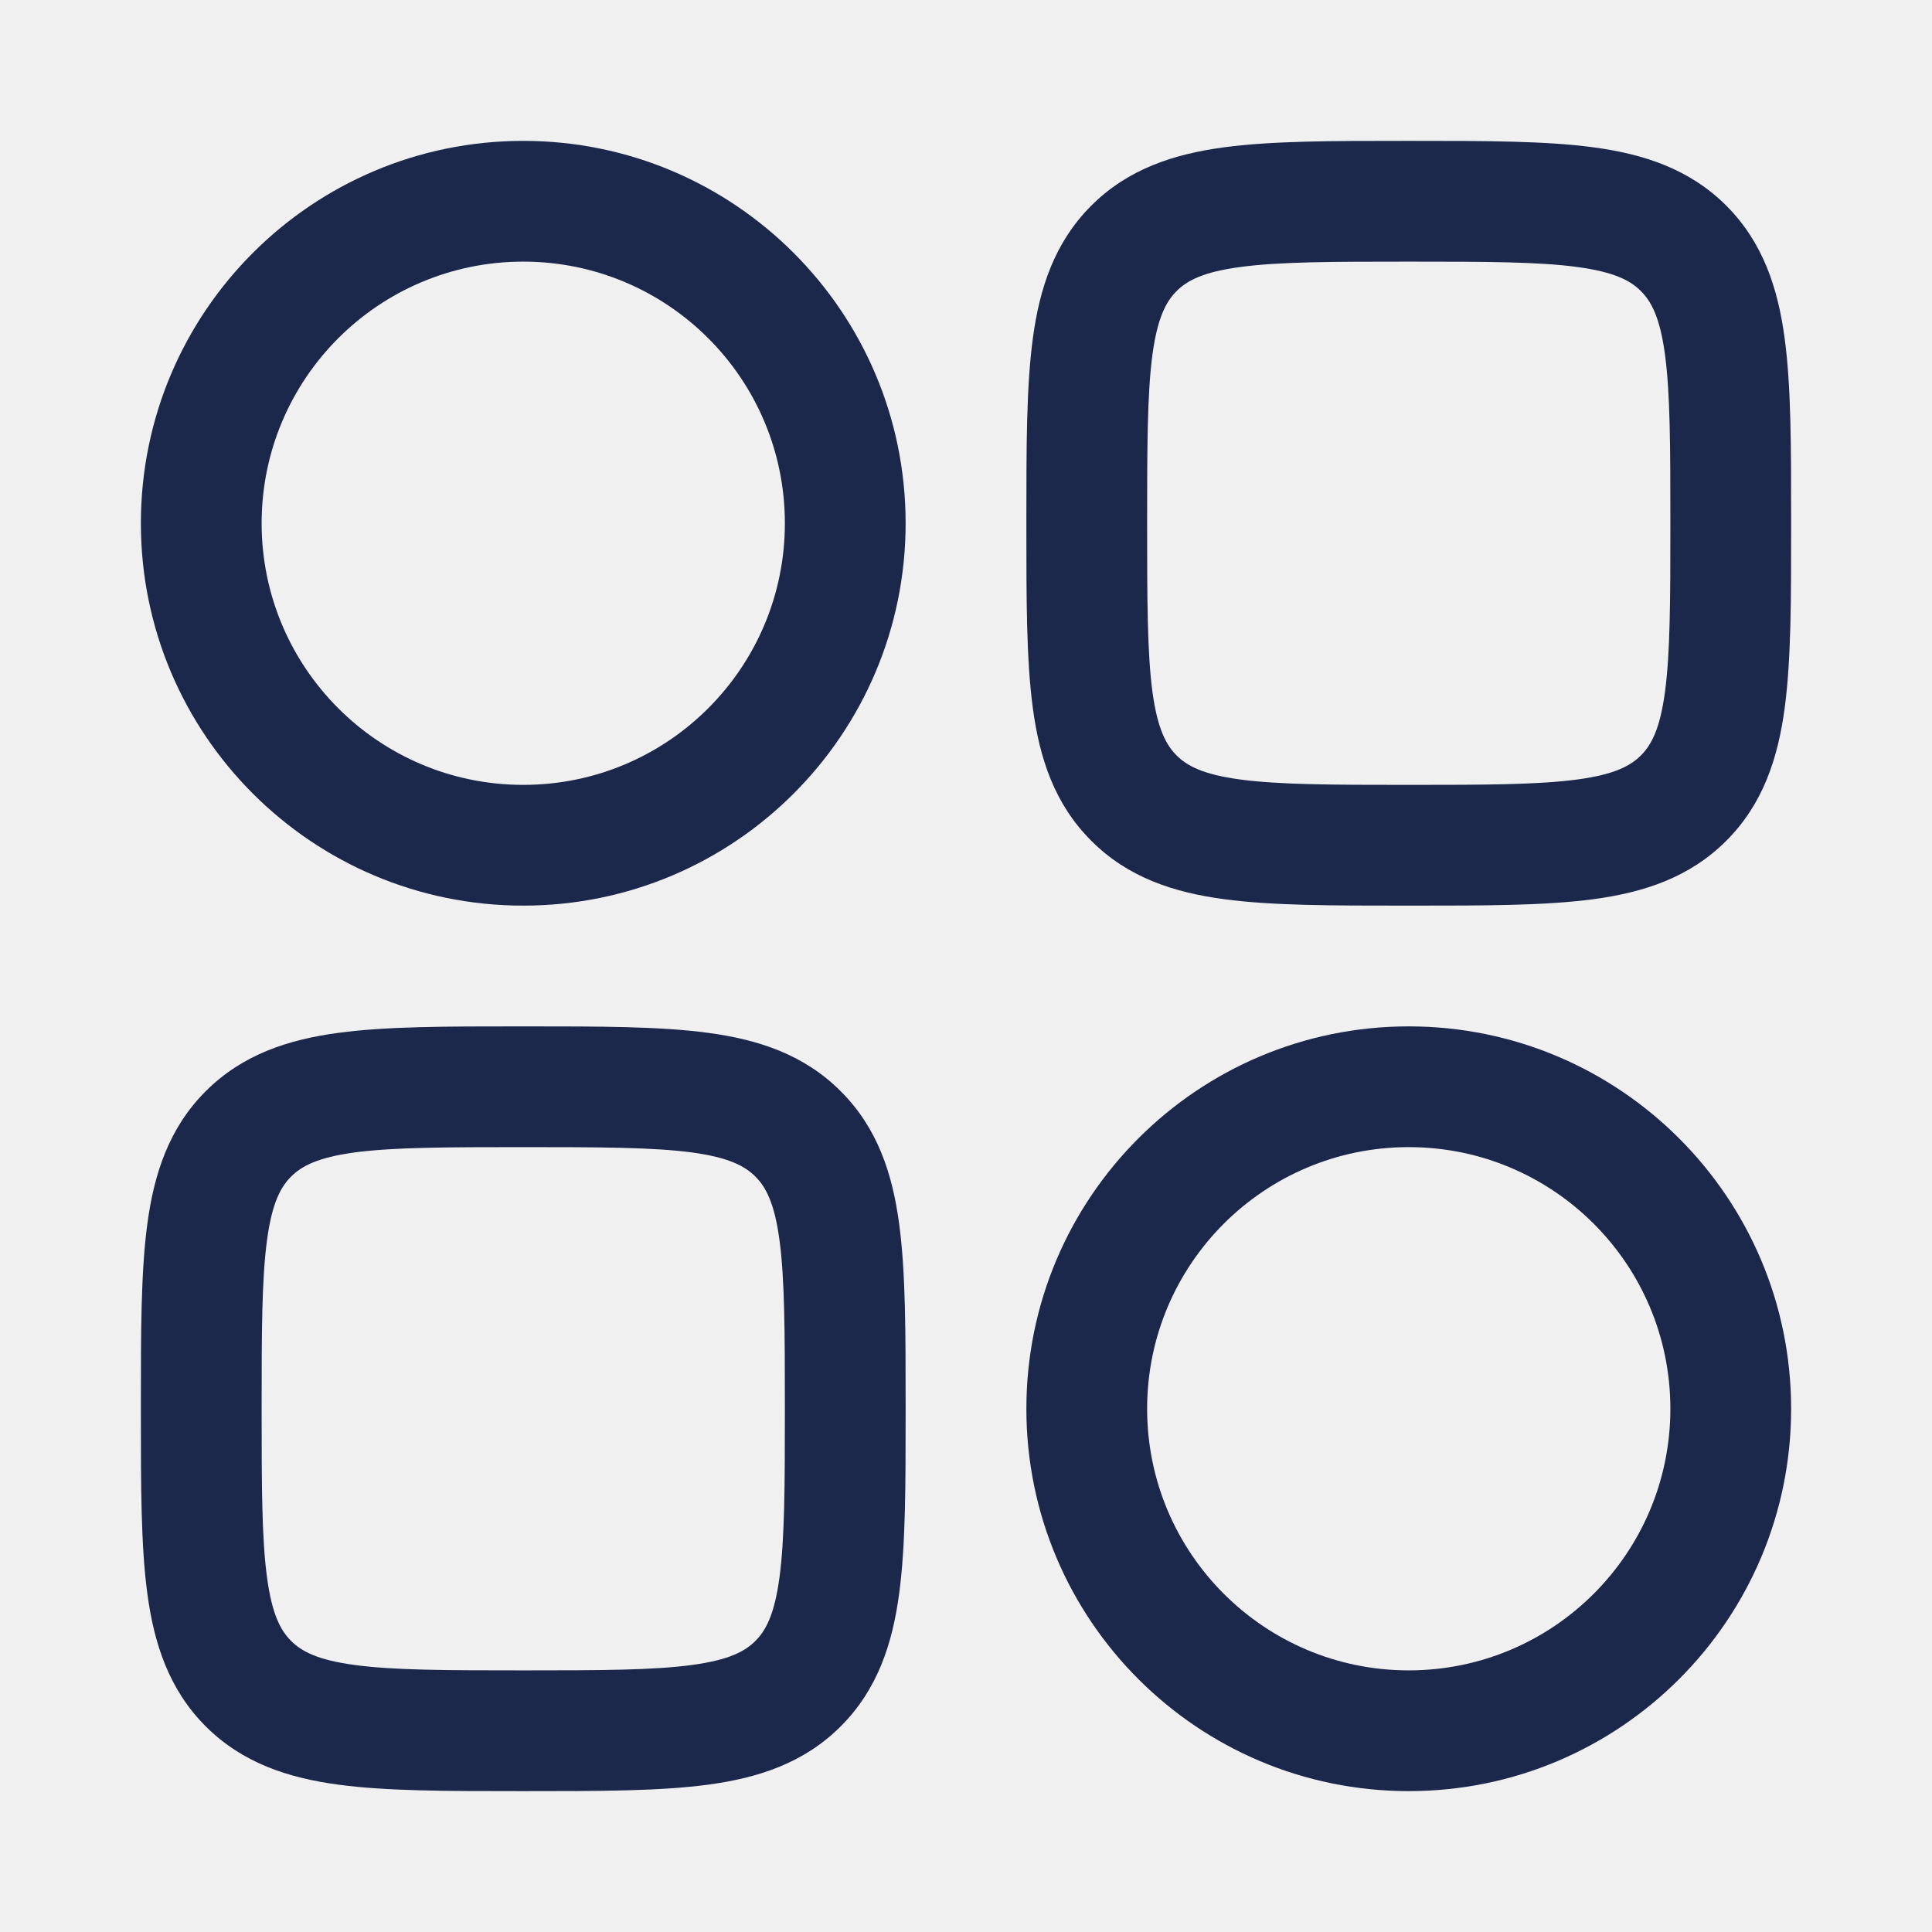
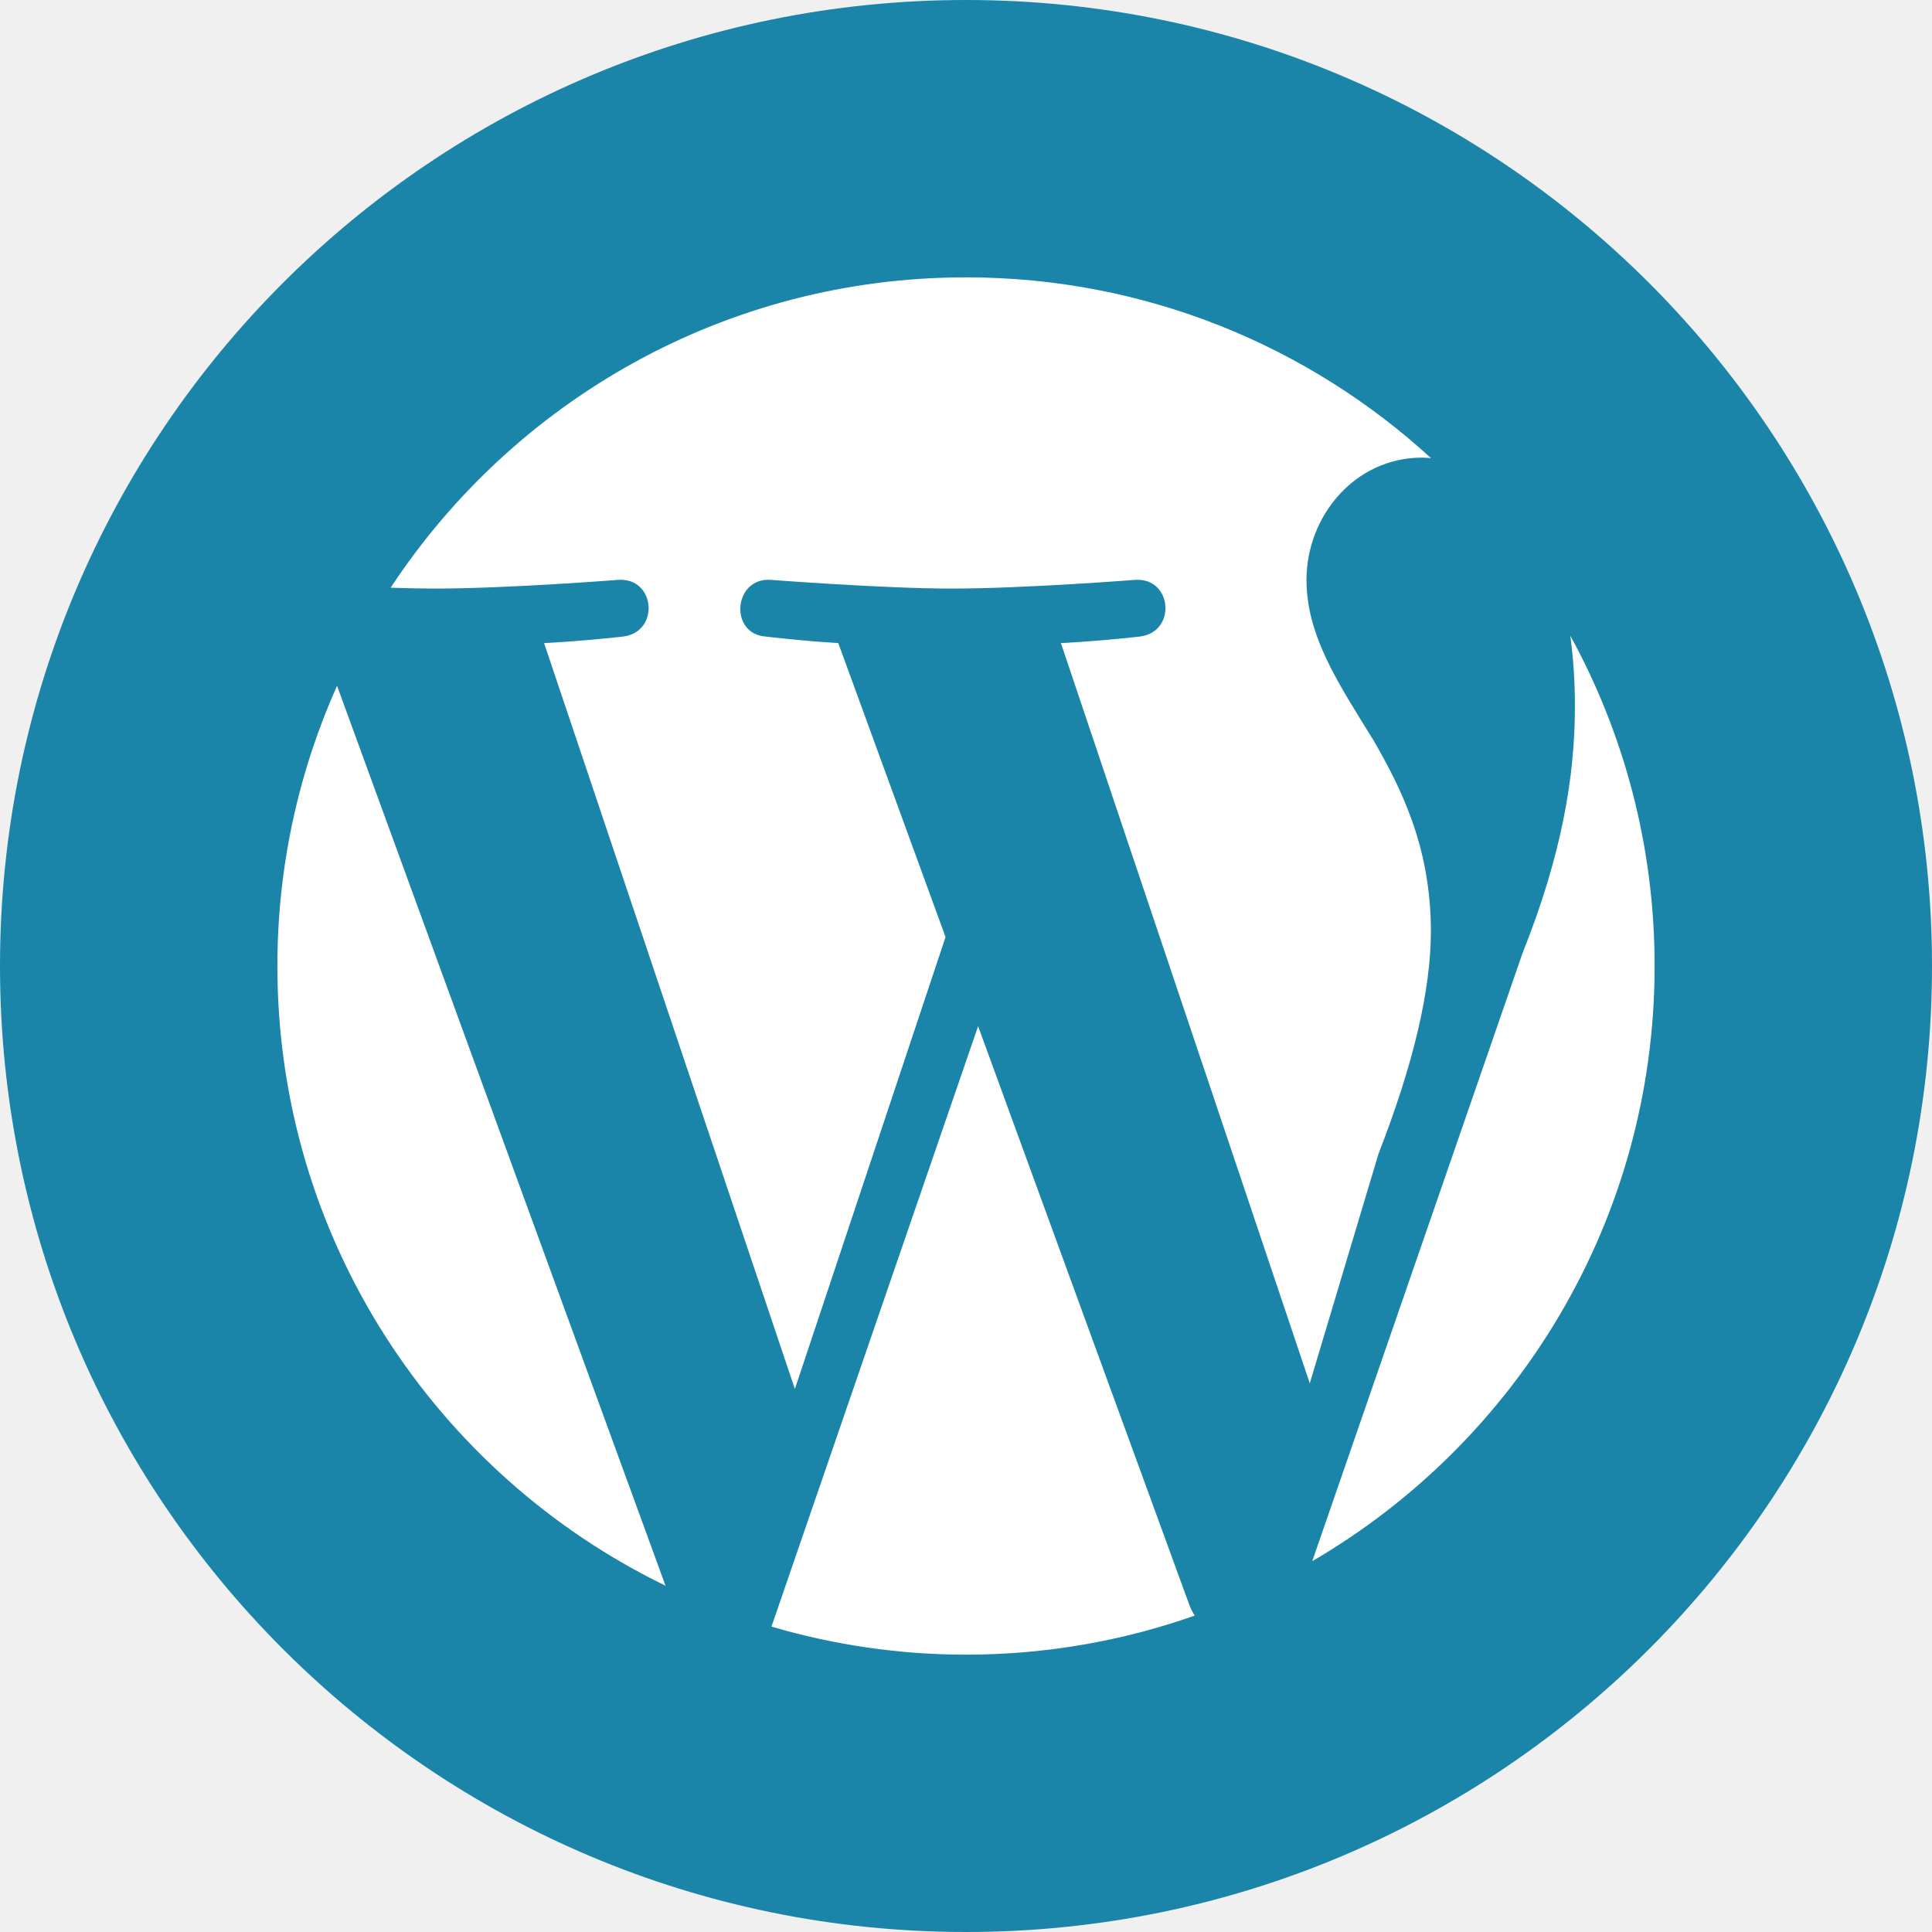
- <svg xmlns="http://www.w3.org/2000/svg" width="800px" height="800px" viewBox="0 0 24 24" fill="none">
-   <path fill-rule="evenodd" clip-rule="evenodd" d="M17.448 1.75C16.549 1.75 15.8 1.75 15.206 1.83C14.578 1.914 14.011 2.1 13.556 2.555C13.1 3.011 12.914 3.578 12.83 4.206C12.75 4.8 12.75 5.55 12.75 6.448V6.552C12.75 7.45 12.75 8.2 12.83 8.794C12.914 9.422 13.1 9.989 13.556 10.444C14.011 10.9 14.578 11.086 15.206 11.17C15.8 11.25 16.549 11.25 17.448 11.25H17.552C18.451 11.25 19.2 11.25 19.794 11.17C20.422 11.086 20.989 10.9 21.445 10.444C21.9 9.989 22.086 9.422 22.17 8.794C22.25 8.2 22.25 7.45 22.25 6.552V6.448C22.25 5.55 22.25 4.8 22.17 4.206C22.086 3.578 21.9 3.011 21.445 2.555C20.989 2.1 20.422 1.914 19.794 1.83C19.2 1.75 18.451 1.75 17.552 1.75H17.448ZM14.616 3.616C14.746 3.486 14.944 3.379 15.405 3.317C15.888 3.252 16.536 3.25 17.5 3.25C18.464 3.25 19.112 3.252 19.595 3.317C20.056 3.379 20.254 3.486 20.384 3.616C20.514 3.746 20.621 3.944 20.683 4.405C20.748 4.888 20.75 5.536 20.75 6.5C20.75 7.464 20.748 8.112 20.683 8.595C20.621 9.056 20.514 9.254 20.384 9.384C20.254 9.514 20.056 9.621 19.595 9.683C19.112 9.748 18.464 9.75 17.5 9.75C16.536 9.75 15.888 9.748 15.405 9.683C14.944 9.621 14.746 9.514 14.616 9.384C14.486 9.254 14.379 9.056 14.316 8.595C14.252 8.112 14.25 7.464 14.25 6.5C14.25 5.536 14.252 4.888 14.316 4.405C14.379 3.944 14.486 3.746 14.616 3.616Z" fill="#1C274C" />
-   <path fill-rule="evenodd" clip-rule="evenodd" d="M6.448 12.75C5.55 12.75 4.8 12.75 4.206 12.83C3.578 12.914 3.011 13.1 2.555 13.556C2.1 14.011 1.914 14.578 1.83 15.206C1.75 15.8 1.75 16.549 1.75 17.448V17.552C1.75 18.451 1.75 19.2 1.83 19.794C1.914 20.422 2.1 20.989 2.555 21.445C3.011 21.9 3.578 22.086 4.206 22.17C4.8 22.25 5.55 22.25 6.448 22.25H6.552C7.45 22.25 8.2 22.25 8.794 22.17C9.422 22.086 9.989 21.9 10.444 21.445C10.9 20.989 11.086 20.422 11.17 19.794C11.25 19.2 11.25 18.451 11.25 17.552V17.448C11.25 16.549 11.25 15.8 11.17 15.206C11.086 14.578 10.9 14.011 10.444 13.556C9.989 13.1 9.422 12.914 8.794 12.83C8.2 12.75 7.45 12.75 6.552 12.75H6.448ZM3.616 14.616C3.746 14.486 3.944 14.379 4.405 14.316C4.888 14.252 5.536 14.25 6.5 14.25C7.464 14.25 8.112 14.252 8.595 14.316C9.056 14.379 9.254 14.486 9.384 14.616C9.514 14.746 9.621 14.944 9.683 15.405C9.748 15.888 9.75 16.536 9.75 17.5C9.75 18.464 9.748 19.112 9.683 19.595C9.621 20.056 9.514 20.254 9.384 20.384C9.254 20.514 9.056 20.621 8.595 20.683C8.112 20.748 7.464 20.75 6.5 20.75C5.536 20.75 4.888 20.748 4.405 20.683C3.944 20.621 3.746 20.514 3.616 20.384C3.486 20.254 3.379 20.056 3.317 19.595C3.252 19.112 3.25 18.464 3.25 17.5C3.25 16.536 3.252 15.888 3.317 15.405C3.379 14.944 3.486 14.746 3.616 14.616Z" fill="#1C274C" />
-   <path fill-rule="evenodd" clip-rule="evenodd" d="M1.75 6.5C1.75 3.877 3.877 1.75 6.5 1.75C9.123 1.75 11.25 3.877 11.25 6.5C11.25 9.123 9.123 11.25 6.5 11.25C3.877 11.25 1.75 9.123 1.75 6.5ZM6.5 3.25C4.705 3.25 3.25 4.705 3.25 6.5C3.25 8.295 4.705 9.75 6.5 9.75C8.295 9.75 9.75 8.295 9.75 6.5C9.75 4.705 8.295 3.25 6.5 3.25Z" fill="#1C274C" />
-   <path fill-rule="evenodd" clip-rule="evenodd" d="M12.75 17.5C12.75 14.877 14.877 12.75 17.5 12.75C20.123 12.75 22.25 14.877 22.25 17.5C22.25 20.123 20.123 22.25 17.5 22.25C14.877 22.25 12.75 20.123 12.75 17.5ZM17.5 14.25C15.705 14.25 14.25 15.705 14.25 17.5C14.25 19.295 15.705 20.75 17.5 20.75C19.295 20.75 20.75 19.295 20.75 17.5C20.75 15.705 19.295 14.25 17.5 14.25Z" fill="#1C274C" />
+ <svg xmlns="http://www.w3.org/2000/svg" fill="#ffffff" version="1.1" width="800px" height="800px" viewBox="-102.4 -102.4 716.80 716.80" xml:space="preserve">
+   <g id="SVGRepo_bgCarrier" stroke-width="0">
+     <rect x="-102.4" y="-102.4" width="716.80" height="716.80" rx="358.4" fill="#1a85a8" strokewidth="0" />
+   </g>
+   <g id="SVGRepo_tracerCarrier" stroke-linecap="round" stroke-linejoin="round" />
+   <g id="SVGRepo_iconCarrier">
+     <g id="7935ec95c421cee6d86eb22ecd133f51">
+       <path style="display: inline;" d="M0.513,255.987c0,101.127,58.76,188.531,144.006,229.938L22.645,152.016 C8.472,183.779,0.513,218.96,0.513,255.987z M428.476,243.101c0-31.588-11.341-53.446-21.06-70.45 c-12.949-21.059-25.088-38.874-25.088-59.92c0-23.492,17.803-45.349,42.891-45.349c1.148,0,2.221,0.137,3.307,0.199 C383.089,25.938,322.521,0.5,256,0.5c-89.263,0-167.784,45.798-213.47,115.149c6.001,0.2,11.652,0.325,16.443,0.325 c26.723,0,68.104-3.244,68.104-3.244c13.76-0.823,15.395,19.412,1.634,21.046c0,0-13.848,1.622-29.243,2.42l93.042,276.747 l55.903-167.685l-39.797-109.062c-13.773-0.798-26.798-2.42-26.798-2.42c-13.761-0.824-12.151-21.87,1.622-21.046 c0,0,42.18,3.244,67.293,3.244c26.71,0,68.092-3.244,68.092-3.244c13.773-0.823,15.395,19.412,1.622,21.046 c0,0-13.86,1.622-29.23,2.42l92.332,274.638l25.487-85.134C421.988,292.491,428.476,264.957,428.476,243.101z M260.491,278.331 l-76.662,222.765C206.722,507.819,230.937,511.5,256,511.5c29.768,0,58.299-5.14,84.847-14.484c-0.674-1.098-1.31-2.258-1.821-3.53 L260.491,278.331z M480.199,133.427c1.098,8.134,1.722,16.867,1.722,26.261c0,25.924-4.866,55.08-19.425,91.509l-78.035,225.621 c75.952-44.289,127.026-126.565,127.026-220.831C511.487,211.574,500.135,169.806,480.199,133.427z"> </path>
+     </g>
+   </g>
</svg>
